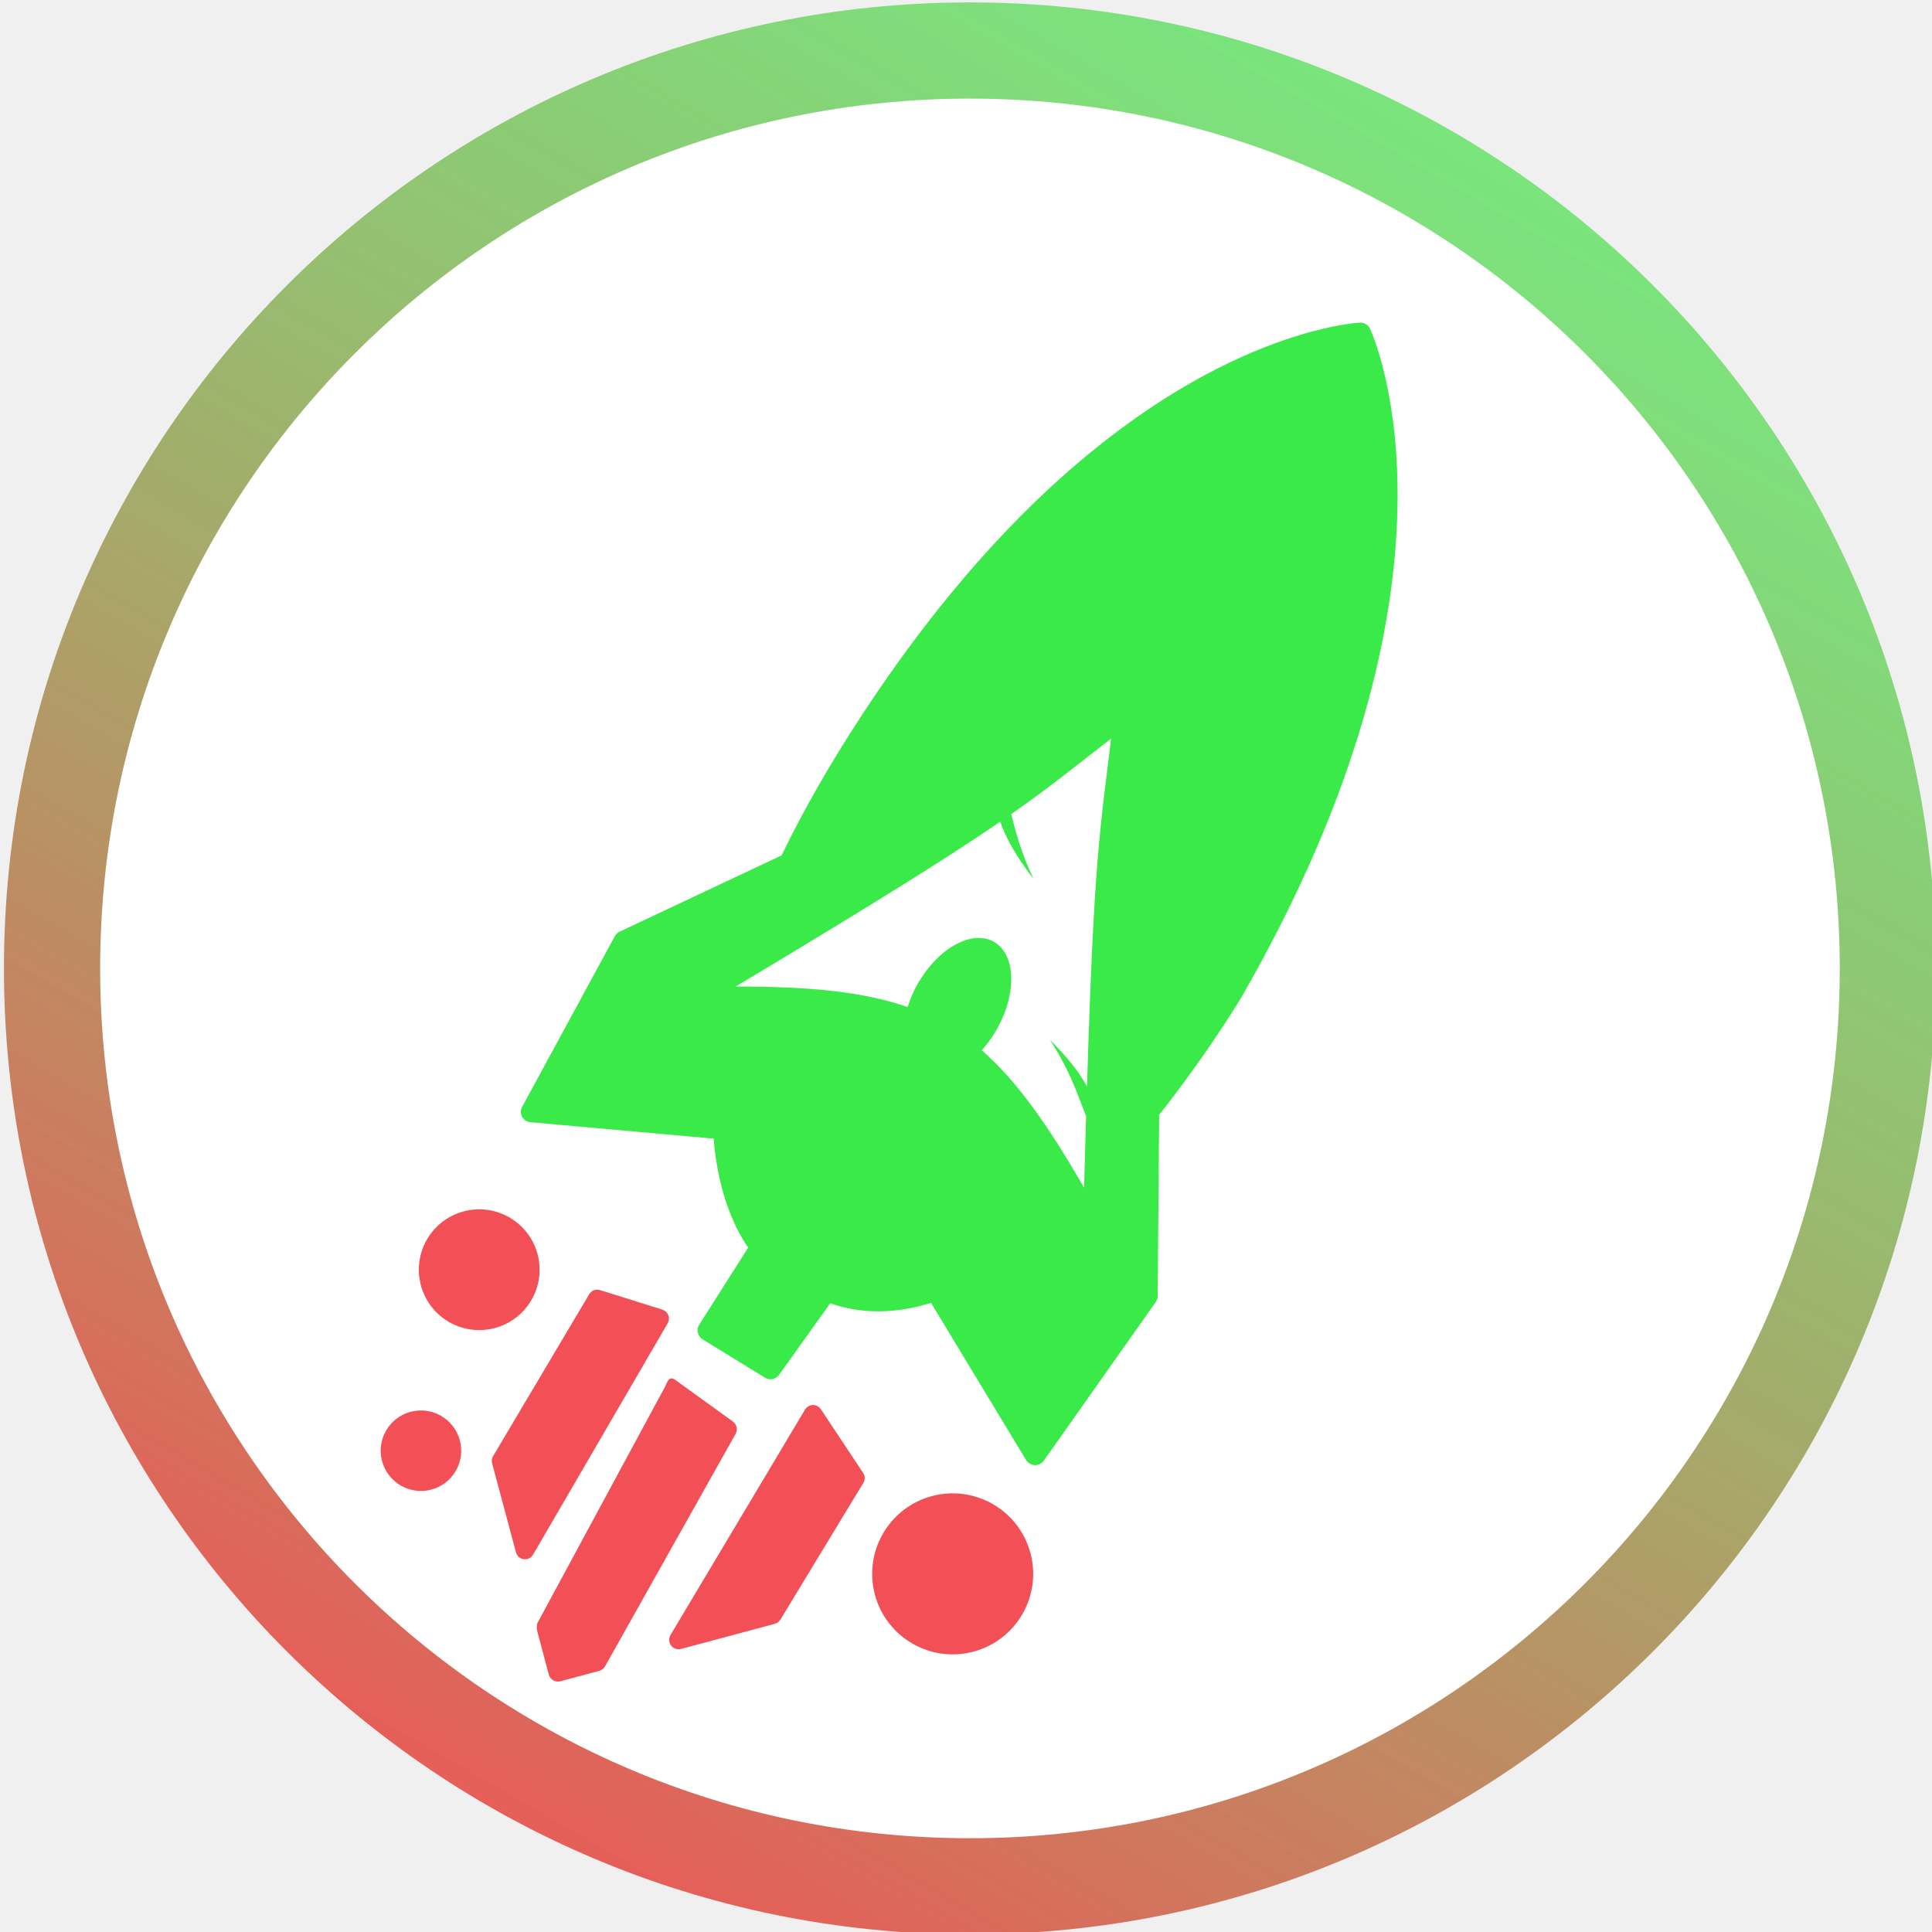
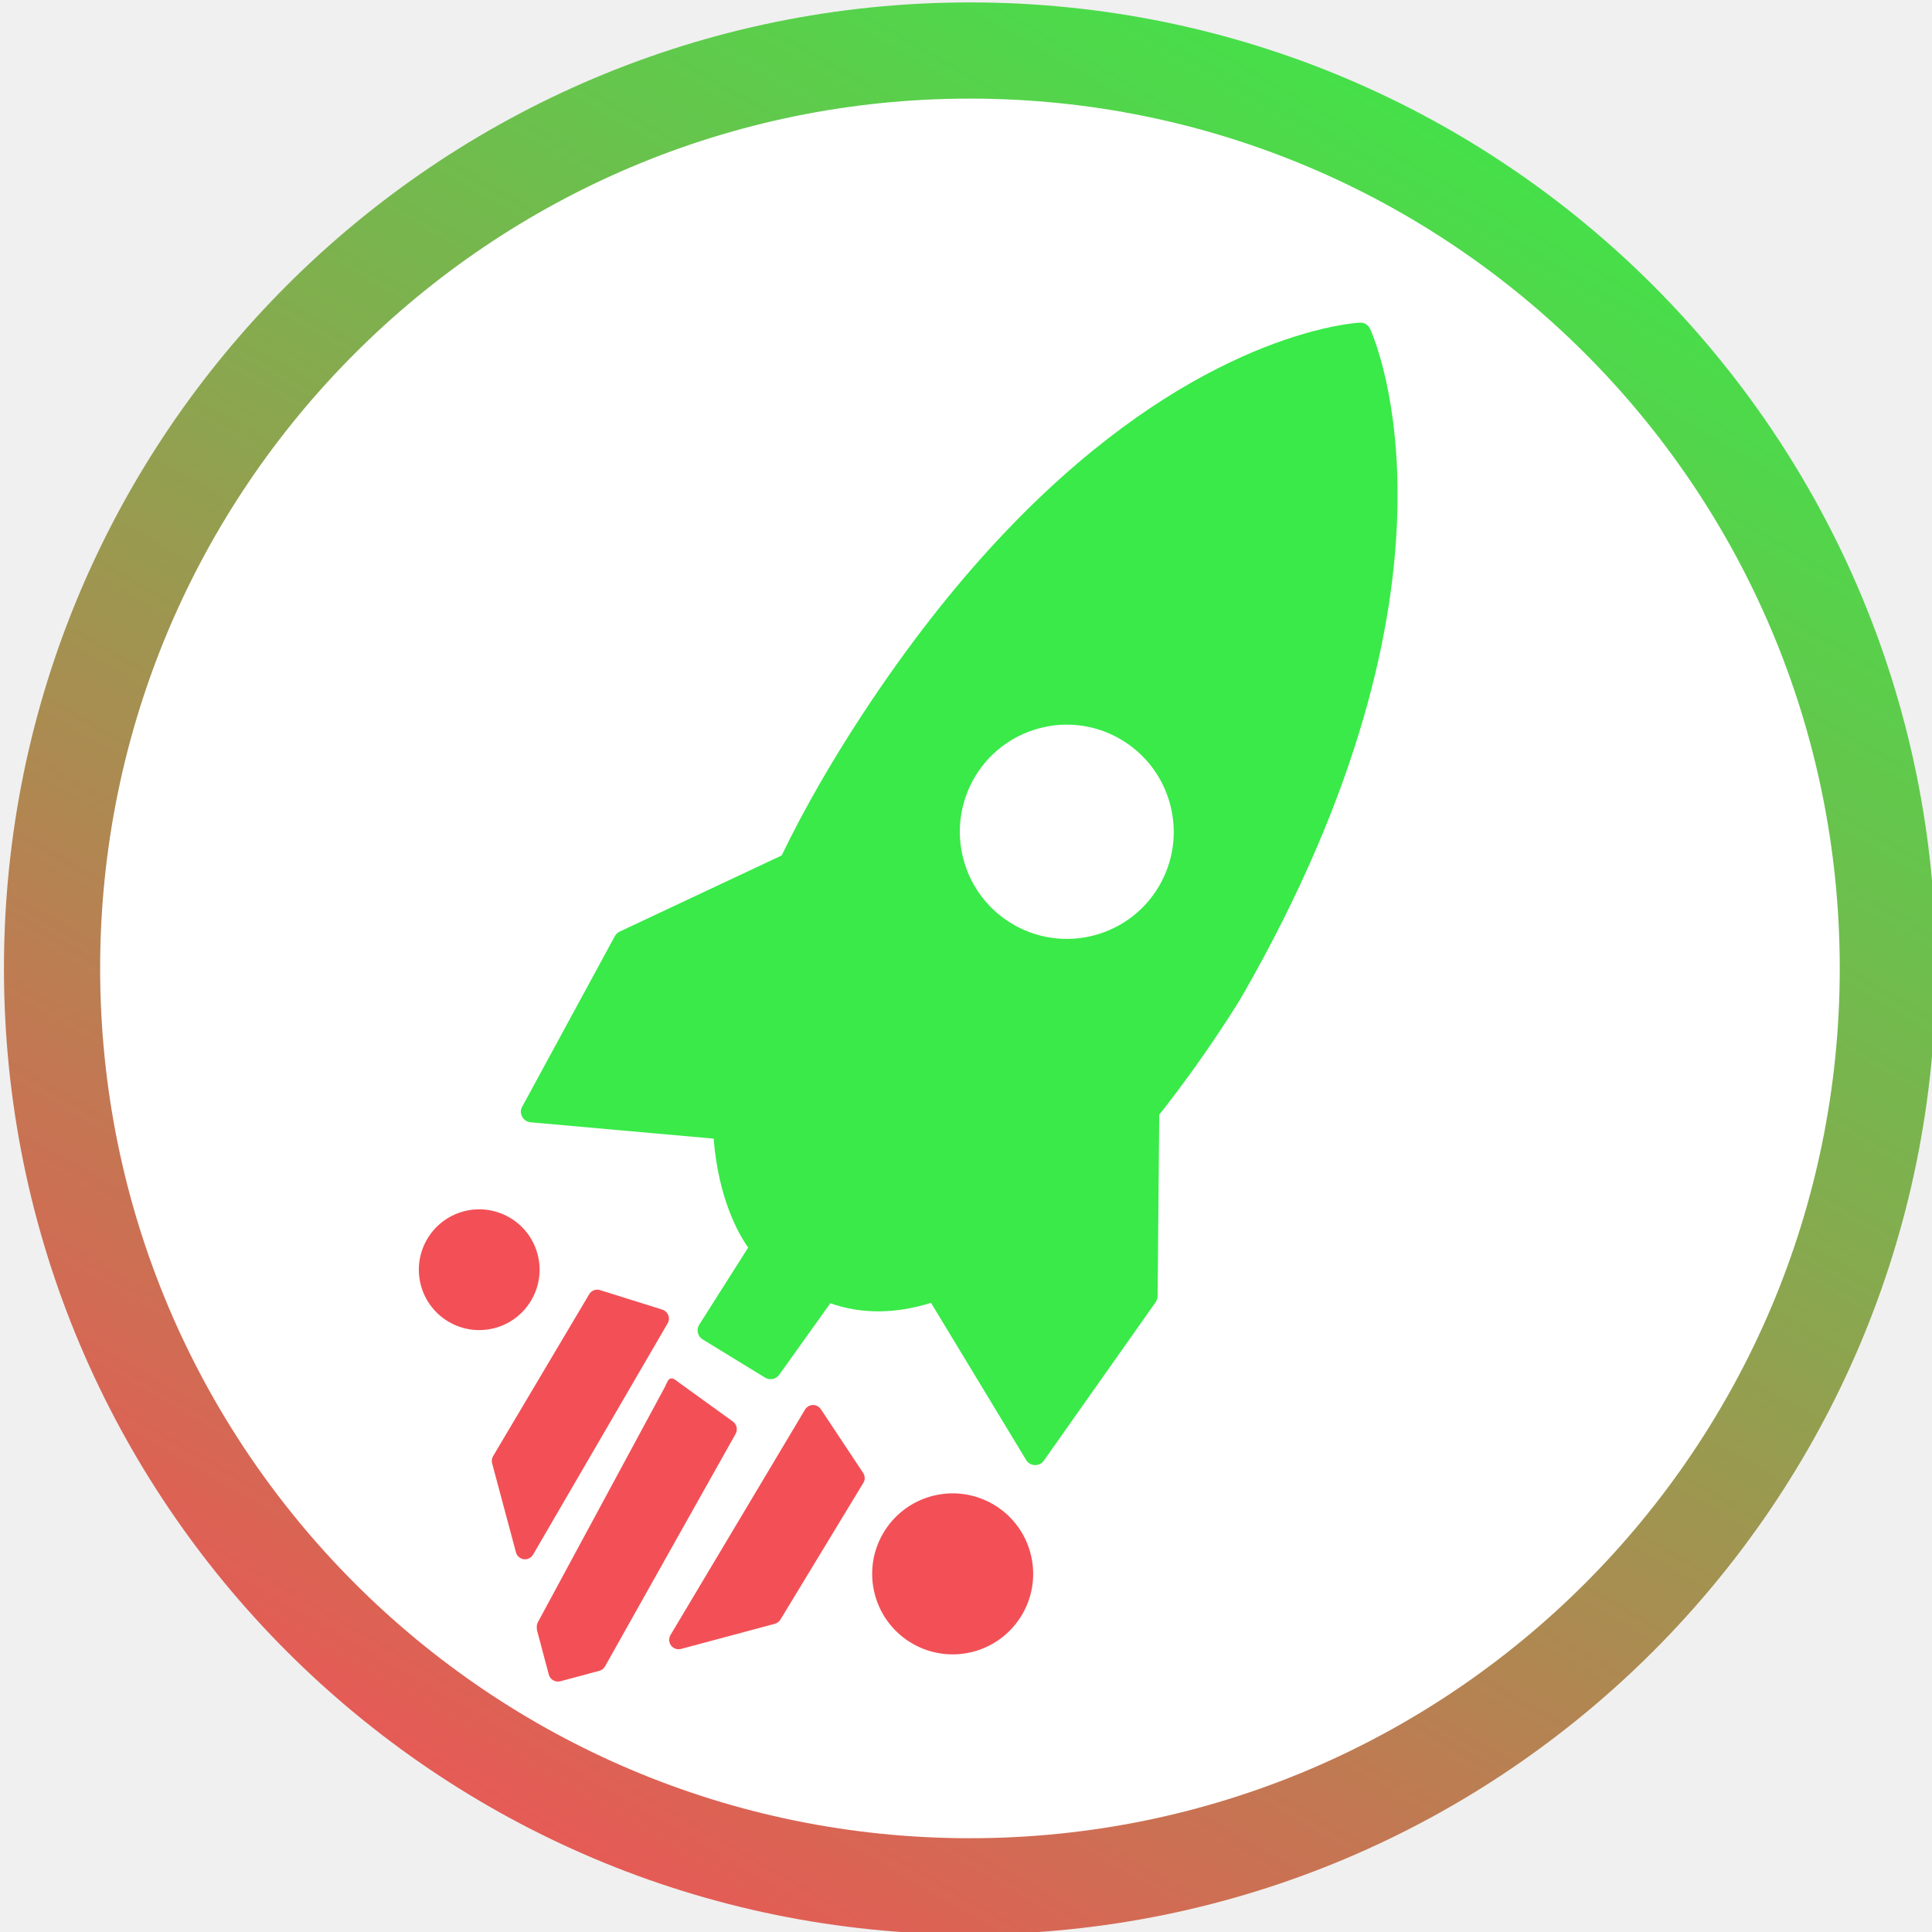
<svg xmlns="http://www.w3.org/2000/svg" xmlns:ns2="http://www.openswatchbook.org/uri/2009/osb" xmlns:xlink="http://www.w3.org/1999/xlink" width="48" height="48" id="svg5453" version="1.1">
  <defs id="defs5455">
    <linearGradient id="linearGradient899">
      <stop style="stop-color:#f25056;stop-opacity:1" offset="0" id="stop895" />
-       <stop style="stop-color:#39ea49;stop-opacity:0.667" offset="1" id="stop897" />
+       <stop style="stop-color:#39ea49;stop-opacity:1" offset="1" id="stop897" />
    </linearGradient>
    <linearGradient id="linearGradient910">
      <stop offset="0" style="stop-color:#bbb9b9;stop-opacity:1" id="stop906" />
      <stop offset="1" style="stop-color:#f3f9f9;stop-opacity:1" id="stop908" />
    </linearGradient>
    <linearGradient id="linearGradient4231">
      <stop style="stop-color:#016ed4;stop-opacity:1" offset="0" id="stop4233" />
      <stop style="stop-color:#00b1ff;stop-opacity:1" offset="1" id="stop4235" />
    </linearGradient>
    <linearGradient id="linearGradient4232">
      <stop style="stop-color:#3889e9;stop-opacity:1" offset="0" id="stop4234-0" />
      <stop style="stop-color:#5ea5fb;stop-opacity:1" offset="1" id="stop4236" />
    </linearGradient>
    <linearGradient xlink:href="#linearGradient4232" id="linearGradient3426" x1="399.571" y1="545.798" x2="399.571" y2="517.798" gradientUnits="userSpaceOnUse" />
    <linearGradient xlink:href="#linearGradient4231" id="linearGradient4237" x1="-324.944" y1="649.741" x2="-328.21" y2="307.753" gradientUnits="userSpaceOnUse" />
    <linearGradient xlink:href="#linearGradient4231" id="linearGradient4266" gradientUnits="userSpaceOnUse" x1="-324.944" y1="649.741" x2="-328.21" y2="307.753" />
    <linearGradient xlink:href="#linearGradient4231" id="linearGradient4270" gradientUnits="userSpaceOnUse" x1="-324.944" y1="649.741" x2="-328.21" y2="307.753" />
    <linearGradient xlink:href="#linearGradient4231" id="linearGradient4274" gradientUnits="userSpaceOnUse" x1="-324.944" y1="649.741" x2="-328.21" y2="307.753" />
    <linearGradient xlink:href="#linearGradient4231" id="linearGradient4278" gradientUnits="userSpaceOnUse" x1="-324.944" y1="649.741" x2="-328.21" y2="307.753" />
    <linearGradient ns2:paint="gradient" id="linearGradient4207">
      <stop id="stop3371" offset="0" style="stop-color:#3498db;stop-opacity:1;" />
      <stop id="stop3373" offset="1" style="stop-color:#3498db;stop-opacity:0;" />
    </linearGradient>
    <style type="text/css" id="current-color-scheme">.ColorScheme-Text {
        color:#31363b;
      }
      .ColorScheme-Background{
        color:#eff0f1;
      }
      .ColorScheme-ViewText {
        color:#31363b;
      }
      .ColorScheme-ViewBackground{
        color:#fcfcfc;
      }
      .ColorScheme-ViewHover {
        color:#3daee9;
      }
      .ColorScheme-ViewFocus{
        color:#3daee9;
      }
      .ColorScheme-ButtonText {
        color:#31363b;
      }
      .ColorScheme-ButtonBackground{
        color:#eff0f1;
      }
      .ColorScheme-ButtonHover {
        color:#3daee9;
      }
      .ColorScheme-ButtonFocus{
        color:#3daee9;
      }</style>
    <style type="text/css" id="current-color-scheme-8">.ColorScheme-Text {
        color:#31363b;
      }
      .ColorScheme-Background{
        color:#eff0f1;
      }
      .ColorScheme-ViewText {
        color:#31363b;
      }
      .ColorScheme-ViewBackground{
        color:#fcfcfc;
      }
      .ColorScheme-ViewHover {
        color:#3daee9;
      }
      .ColorScheme-ViewFocus{
        color:#3daee9;
      }
      .ColorScheme-ButtonText {
        color:#31363b;
      }
      .ColorScheme-ButtonBackground{
        color:#eff0f1;
      }
      .ColorScheme-ButtonHover {
        color:#3daee9;
      }
      .ColorScheme-ButtonFocus{
        color:#3daee9;
      }</style>
    <style type="text/css" id="current-color-scheme-7">.ColorScheme-Text {
        color:#31363b;
      }
      .ColorScheme-Background{
        color:#eff0f1;
      }
      .ColorScheme-ViewText {
        color:#31363b;
      }
      .ColorScheme-ViewBackground{
        color:#fcfcfc;
      }
      .ColorScheme-ViewHover {
        color:#3daee9;
      }
      .ColorScheme-ViewFocus{
        color:#3daee9;
      }
      .ColorScheme-ButtonText {
        color:#31363b;
      }
      .ColorScheme-ButtonBackground{
        color:#eff0f1;
      }
      .ColorScheme-ButtonHover {
        color:#3daee9;
      }
      .ColorScheme-ButtonFocus{
        color:#3daee9;
      }</style>
    <style type="text/css" id="current-color-scheme-0">.ColorScheme-Text {
        color:#31363b;
      }
      .ColorScheme-Background{
        color:#eff0f1;
      }
      .ColorScheme-ViewText {
        color:#31363b;
      }
      .ColorScheme-ViewBackground{
        color:#fcfcfc;
      }
      .ColorScheme-ViewHover {
        color:#3daee9;
      }
      .ColorScheme-ViewFocus{
        color:#3daee9;
      }
      .ColorScheme-ButtonText {
        color:#31363b;
      }
      .ColorScheme-ButtonBackground{
        color:#eff0f1;
      }
      .ColorScheme-ButtonHover {
        color:#3daee9;
      }
      .ColorScheme-ButtonFocus{
        color:#3daee9;
      }</style>
    <style type="text/css" id="current-color-scheme-8-6">.ColorScheme-Text {
        color:#31363b;
      }
      .ColorScheme-Background{
        color:#eff0f1;
      }
      .ColorScheme-ViewText {
        color:#31363b;
      }
      .ColorScheme-ViewBackground{
        color:#fcfcfc;
      }
      .ColorScheme-ViewHover {
        color:#3daee9;
      }
      .ColorScheme-ViewFocus{
        color:#3daee9;
      }
      .ColorScheme-ButtonText {
        color:#31363b;
      }
      .ColorScheme-ButtonBackground{
        color:#eff0f1;
      }
      .ColorScheme-ButtonHover {
        color:#3daee9;
      }
      .ColorScheme-ButtonFocus{
        color:#3daee9;
      }</style>
    <style type="text/css" id="current-color-scheme-7-6">.ColorScheme-Text {
        color:#31363b;
      }
      .ColorScheme-Background{
        color:#eff0f1;
      }
      .ColorScheme-ViewText {
        color:#31363b;
      }
      .ColorScheme-ViewBackground{
        color:#fcfcfc;
      }
      .ColorScheme-ViewHover {
        color:#3daee9;
      }
      .ColorScheme-ViewFocus{
        color:#3daee9;
      }
      .ColorScheme-ButtonText {
        color:#31363b;
      }
      .ColorScheme-ButtonBackground{
        color:#eff0f1;
      }
      .ColorScheme-ButtonHover {
        color:#3daee9;
      }
      .ColorScheme-ButtonFocus{
        color:#3daee9;
      }</style>
    <style type="text/css" id="current-color-scheme-4">.ColorScheme-Text {
        color:#31363b;
      }
      .ColorScheme-Background{
        color:#eff0f1;
      }
      .ColorScheme-ViewText {
        color:#31363b;
      }
      .ColorScheme-ViewBackground{
        color:#fcfcfc;
      }
      .ColorScheme-ViewHover {
        color:#3daee9;
      }
      .ColorScheme-ViewFocus{
        color:#3daee9;
      }
      .ColorScheme-ButtonText {
        color:#31363b;
      }
      .ColorScheme-ButtonBackground{
        color:#eff0f1;
      }
      .ColorScheme-ButtonHover {
        color:#3daee9;
      }
      .ColorScheme-ButtonFocus{
        color:#3daee9;
      }</style>
    <style type="text/css" id="current-color-scheme-8-0">.ColorScheme-Text {
        color:#31363b;
      }
      .ColorScheme-Background{
        color:#eff0f1;
      }
      .ColorScheme-ViewText {
        color:#31363b;
      }
      .ColorScheme-ViewBackground{
        color:#fcfcfc;
      }
      .ColorScheme-ViewHover {
        color:#3daee9;
      }
      .ColorScheme-ViewFocus{
        color:#3daee9;
      }
      .ColorScheme-ButtonText {
        color:#31363b;
      }
      .ColorScheme-ButtonBackground{
        color:#eff0f1;
      }
      .ColorScheme-ButtonHover {
        color:#3daee9;
      }
      .ColorScheme-ButtonFocus{
        color:#3daee9;
      }</style>
    <style type="text/css" id="current-color-scheme-7-7">.ColorScheme-Text {
        color:#31363b;
      }
      .ColorScheme-Background{
        color:#eff0f1;
      }
      .ColorScheme-ViewText {
        color:#31363b;
      }
      .ColorScheme-ViewBackground{
        color:#fcfcfc;
      }
      .ColorScheme-ViewHover {
        color:#3daee9;
      }
      .ColorScheme-ViewFocus{
        color:#3daee9;
      }
      .ColorScheme-ButtonText {
        color:#31363b;
      }
      .ColorScheme-ButtonBackground{
        color:#eff0f1;
      }
      .ColorScheme-ButtonHover {
        color:#3daee9;
      }
      .ColorScheme-ButtonFocus{
        color:#3daee9;
      }</style>
    <linearGradient id="linearGradient8467-7-3">
      <stop id="stop8469-4-0" style="stop-color:#787777;stop-opacity:1" offset="0" />
      <stop id="stop8471-7-5" style="stop-color:#cde2e9;stop-opacity:1" offset="1" />
    </linearGradient>
    <linearGradient xlink:href="#linearGradient899" id="linearGradient901" x1="-425.917" y1="652.545" x2="-225.593" y2="305.572" gradientUnits="userSpaceOnUse" />
  </defs>
  <g id="layer1" transform="translate(-384.5714,-499.798)">
    <g id="g4207" transform="matrix(0.09021051,0,0,0.09021051,438.3362,482.0766)">
      <g id="g4571" transform="matrix(1.204087,0,0,1.204087,-42.99542,-139.0382)">
        <g transform="matrix(9.206295,0,0,9.206295,-4262.747,-3635.204)" id="layer1-5">
          <g transform="matrix(0.09021051,0,0,0.09021051,438.3362,482.0766)" id="g4207-8">
            <g transform="matrix(1.204087,0,0,1.204087,63.52082,-89.41129)" id="g4571-5">
              <g transform="matrix(15.075,0,0,15.075,-6218.922,-8263.619)" id="layer1-9">
                <circle style="opacity:1;fill:url(#linearGradient3426);fill-opacity:1;stroke:none;stroke-width:4;stroke-miterlimit:4;stroke-dasharray:none;stroke-dashoffset:0;stroke-opacity:1" id="ellipse4233" cx="400.571" cy="531.798" r="0" />
              </g>
            </g>
          </g>
        </g>
        <g style="display:inline" transform="matrix(9.206295,0,0,9.206295,-4388.458,-4368.38)" id="layer1-4" />
        <g id="g5299" transform="translate(-14.07353,-2.010505)">
          <g id="g4724" transform="matrix(0.9594637,0,0,0.9594637,-17.71079,32.81424)">
            <g transform="translate(107.0692,39.91938)" id="g6482">
              <g id="g4224" transform="translate(2.9510586e-6,-0.8787642)">
                <g transform="matrix(0.9482425,0,0,0.9482425,-4.646926,6.824388)" id="g5856" />
                <g id="g4222" transform="matrix(1.051075,0,0,1.051075,16.46024,-22.65007)">
                  <g id="g4235" transform="matrix(1.263185,0,0,1.263185,90.22739,-154.9607)" style="fill:url(#linearGradient4237);fill-opacity:1;stroke:none;stroke-width:15.27;stroke-miterlimit:4;stroke-dasharray:none">
                    <circle r="173.447" cy="478.747" cx="-325.887" id="path4217" style="opacity:1;fill:url(#linearGradient901);fill-opacity:1;stroke:none;stroke-width:15.445;stroke-linecap:round;stroke-linejoin:round;stroke-miterlimit:4;stroke-dasharray:none;stroke-opacity:1" />
                    <g style="fill:url(#linearGradient4278);fill-opacity:1;stroke:none;stroke-width:1.736;stroke-miterlimit:4;stroke-dasharray:none" id="layer1-14" transform="matrix(8.797127,0,0,8.797127,-3865.87,-4050.798)">
                      <g style="fill:url(#linearGradient4270);fill-opacity:1;stroke:none;stroke-width:1.034;stroke-miterlimit:4;stroke-dasharray:none" transform="matrix(1.678138,0,0,1.678138,-263.9189,-368.6503)" id="layer1-1">
                        <path cx="396.619" cy="526.612" r="13.408" id="path4693" style="opacity:1;fill:url(#linearGradient4266);fill-opacity:1;stroke:none;stroke-width:1.034;stroke-linecap:round;stroke-linejoin:round;stroke-miterlimit:4;stroke-dasharray:none;stroke-opacity:1" d="" />
                      </g>
                      <g transform="matrix(1.090726,0,0,1.090726,-87.78323,-57.81163)" id="layer1-8" style="fill:url(#linearGradient4274);fill-opacity:1;stroke:none;stroke-width:1.591;stroke-miterlimit:4;stroke-dasharray:none" />
                    </g>
                    <circle style="opacity:1;fill:#ffffff;fill-opacity:1;stroke:none;stroke-width:15.445;stroke-linecap:round;stroke-linejoin:round;stroke-miterlimit:4;stroke-dasharray:none;stroke-opacity:1" id="circle896" cx="-325.887" cy="478.747" r="156.175" />
                  </g>
-                   <path style="fill:#39ea49;fill-opacity:1;stroke-width:0.11" d="M 33.789 8.016 C 33.771 8.017 33.342 8.037 32.605 8.234 C 30.369 8.834 25.941 10.866 21.426 17.746 C 20.642 18.941 19.966 20.118 19.418 21.252 L 15.398 23.145 C 15.348 23.169 15.304 23.206 15.277 23.256 L 12.975 27.494 C 12.927 27.574 12.93 27.668 12.973 27.746 C 13.014 27.825 13.093 27.873 13.182 27.881 L 17.73 28.289 C 17.851 29.786 18.349 30.657 18.588 30.996 L 17.373 32.91 C 17.335 32.97 17.32 33.041 17.338 33.109 C 17.354 33.179 17.397 33.241 17.457 33.277 L 19.008 34.229 C 19.126 34.301 19.279 34.267 19.359 34.154 L 20.627 32.379 C 21.397 32.652 22.245 32.645 23.131 32.369 L 25.492 36.273 C 25.538 36.349 25.62 36.397 25.709 36.4 C 25.736 36.401 25.76 36.399 25.785 36.393 C 25.844 36.377 25.897 36.34 25.934 36.289 L 28.713 32.35 C 28.743 32.306 28.761 32.253 28.762 32.199 L 28.799 27.695 L 28.801 27.695 C 30.026 26.144 30.834 24.791 30.842 24.777 C 36.8 14.433 34.154 8.421 34.039 8.17 C 34.017 8.121 33.98 8.082 33.936 8.055 C 33.892 8.028 33.842 8.013 33.789 8.016 z M 27.605 18.35 C 27.324 20.67 27.179 21.349 27.006 26.992 C 26.815 26.648 26.531 26.275 26.086 25.836 C 26.623 26.668 26.786 27.246 26.984 27.73 C 26.968 28.284 26.95 28.862 26.934 29.508 C 26.031 27.944 25.261 26.852 24.391 26.094 C 24.508 25.965 24.619 25.813 24.719 25.65 C 25.248 24.784 25.261 23.79 24.746 23.432 C 24.231 23.073 23.383 23.487 22.854 24.354 L 22.826 24.395 C 22.705 24.6 22.614 24.814 22.551 25.021 C 21.452 24.635 20.107 24.51 18.277 24.51 C 21.835 22.38 23.637 21.245 24.848 20.416 C 24.996 20.824 25.246 21.278 25.676 21.836 C 25.363 21.166 25.227 20.655 25.125 20.225 C 26.084 19.555 26.674 19.072 27.605 18.35 z " transform="matrix(9.128987,0,0,9.128987,-541.419,230.1417)" id="path908" />
                  <path style="fill:#f25056;fill-opacity:1;stroke-width:1" d="m -406.727,522.782 c -0.437,0.166 -0.814,0.485 -1.066,0.913 l -21.786,36.701 c -0.289,0.489 -0.371,1.094 -0.223,1.647 l 5.408,20.185 c 0.223,0.834 0.92,1.444 1.765,1.558 0.289,0.042 0.566,0.014 0.834,-0.057 0.531,-0.142 0.998,-0.493 1.285,-0.99 l 30.509,-52.44 c 0.333,-0.563 0.401,-1.248 0.151,-1.849 -0.233,-0.606 -0.733,-1.084 -1.358,-1.279 l -14.127,-4.429 c -0.466,-0.15 -0.955,-0.126 -1.392,0.041 z" id="path904" />
                  <path style="fill:#f25056;fill-opacity:1;stroke-width:1" d="m -389.363,542.809 c -0.561,0.15 -0.874,1.162 -1.157,1.676 l 0.034,-0.009 -28.991,53.694 c -0.256,0.48 -0.244,1.363 -0.102,1.892 l 2.632,9.89 c 0.305,1.14 1.501,1.813 2.638,1.508 l 2.032,-0.545 6.786,-1.818 c 0.551,-0.148 1.02,-0.513 1.298,-1.012 l 29.617,-52.736 c 0.538,-0.967 0.254,-2.205 -0.666,-2.83 l -12.176,-8.791 c -0.248,-0.17 -0.57,-0.456 -0.898,-0.664 -0.328,-0.208 -0.663,-0.339 -0.956,-0.261 z" id="path902" />
                  <path style="fill:#f25056;fill-opacity:1;stroke-width:1" d="m -357.058,548.809 c -0.734,0.016 -1.417,0.421 -1.786,1.051 l -30.497,51.107 c -0.444,0.747 -0.396,1.688 0.122,2.385 0.525,0.691 1.417,1.005 2.258,0.779 l 21.304,-5.708 c 0.531,-0.142 0.982,-0.515 1.268,-0.986 l 18.769,-30.946 c 0.462,-0.717 0.42,-1.606 -0.043,-2.296 l -9.567,-14.419 c -0.201,-0.305 -0.488,-0.558 -0.804,-0.726 -0.316,-0.168 -0.66,-0.249 -1.025,-0.242 z" id="Rocket-3" />
                  <circle style="opacity:1;fill:#f25056;fill-opacity:1;stroke-width:12.046" id="path890" cx="-466.215" cy="482.895" r="18.258" transform="rotate(-15)" />
-                   <circle r="9.129" cy="424.698" cx="-575.477" id="circle892" style="opacity:1;fill:#f25056;fill-opacity:1;stroke-width:6.023" transform="rotate(-15)" />
                  <circle r="13.693" cy="388.467" cx="-552.084" id="circle894" style="opacity:1;fill:#f25056;fill-opacity:1;stroke-width:9.035" transform="rotate(-15)" />
+                   <path style="fill:#39ea49;fill-opacity:1;stroke-width:0.11" d="M 33.789 8.016 C 33.771 8.017 33.342 8.037 32.605 8.234 C 30.369 8.834 25.943 10.866 21.428 17.746 C 20.644 18.941 19.968 20.12 19.42 21.254 L 15.396 23.145 C 15.346 23.169 15.304 23.206 15.277 23.256 L 12.975 27.494 C 12.927 27.574 12.93 27.666 12.973 27.744 C 13.014 27.823 13.093 27.875 13.182 27.883 L 17.73 28.289 C 17.851 29.786 18.349 30.657 18.588 30.996 L 17.373 32.91 C 17.335 32.97 17.32 33.043 17.338 33.111 C 17.354 33.181 17.397 33.241 17.457 33.277 L 19.008 34.227 C 19.126 34.299 19.279 34.268 19.359 34.156 L 20.629 32.379 C 21.399 32.652 22.245 32.645 23.131 32.369 L 25.494 36.273 C 25.54 36.349 25.62 36.397 25.709 36.4 C 25.736 36.401 25.761 36.397 25.787 36.391 C 25.846 36.375 25.897 36.34 25.934 36.289 L 28.713 32.35 C 28.743 32.306 28.76 32.253 28.76 32.199 L 28.801 27.695 C 30.026 26.144 30.834 24.791 30.842 24.777 C 36.8 14.433 34.154 8.421 34.039 8.17 C 33.994 8.073 33.896 8.011 33.789 8.016 z M 26.346 18.008 C 27.579 17.934 28.737 18.736 29.07 19.979 C 29.451 21.399 28.611 22.857 27.193 23.236 C 25.776 23.616 24.318 22.774 23.938 21.354 C 23.557 19.933 24.397 18.475 25.814 18.096 C 25.992 18.048 26.169 18.018 26.346 18.008 z " transform="matrix(9.128987,0,0,9.128987,-541.419,230.1417)" id="path935" />
                </g>
              </g>
            </g>
          </g>
        </g>
      </g>
    </g>
  </g>
</svg>
